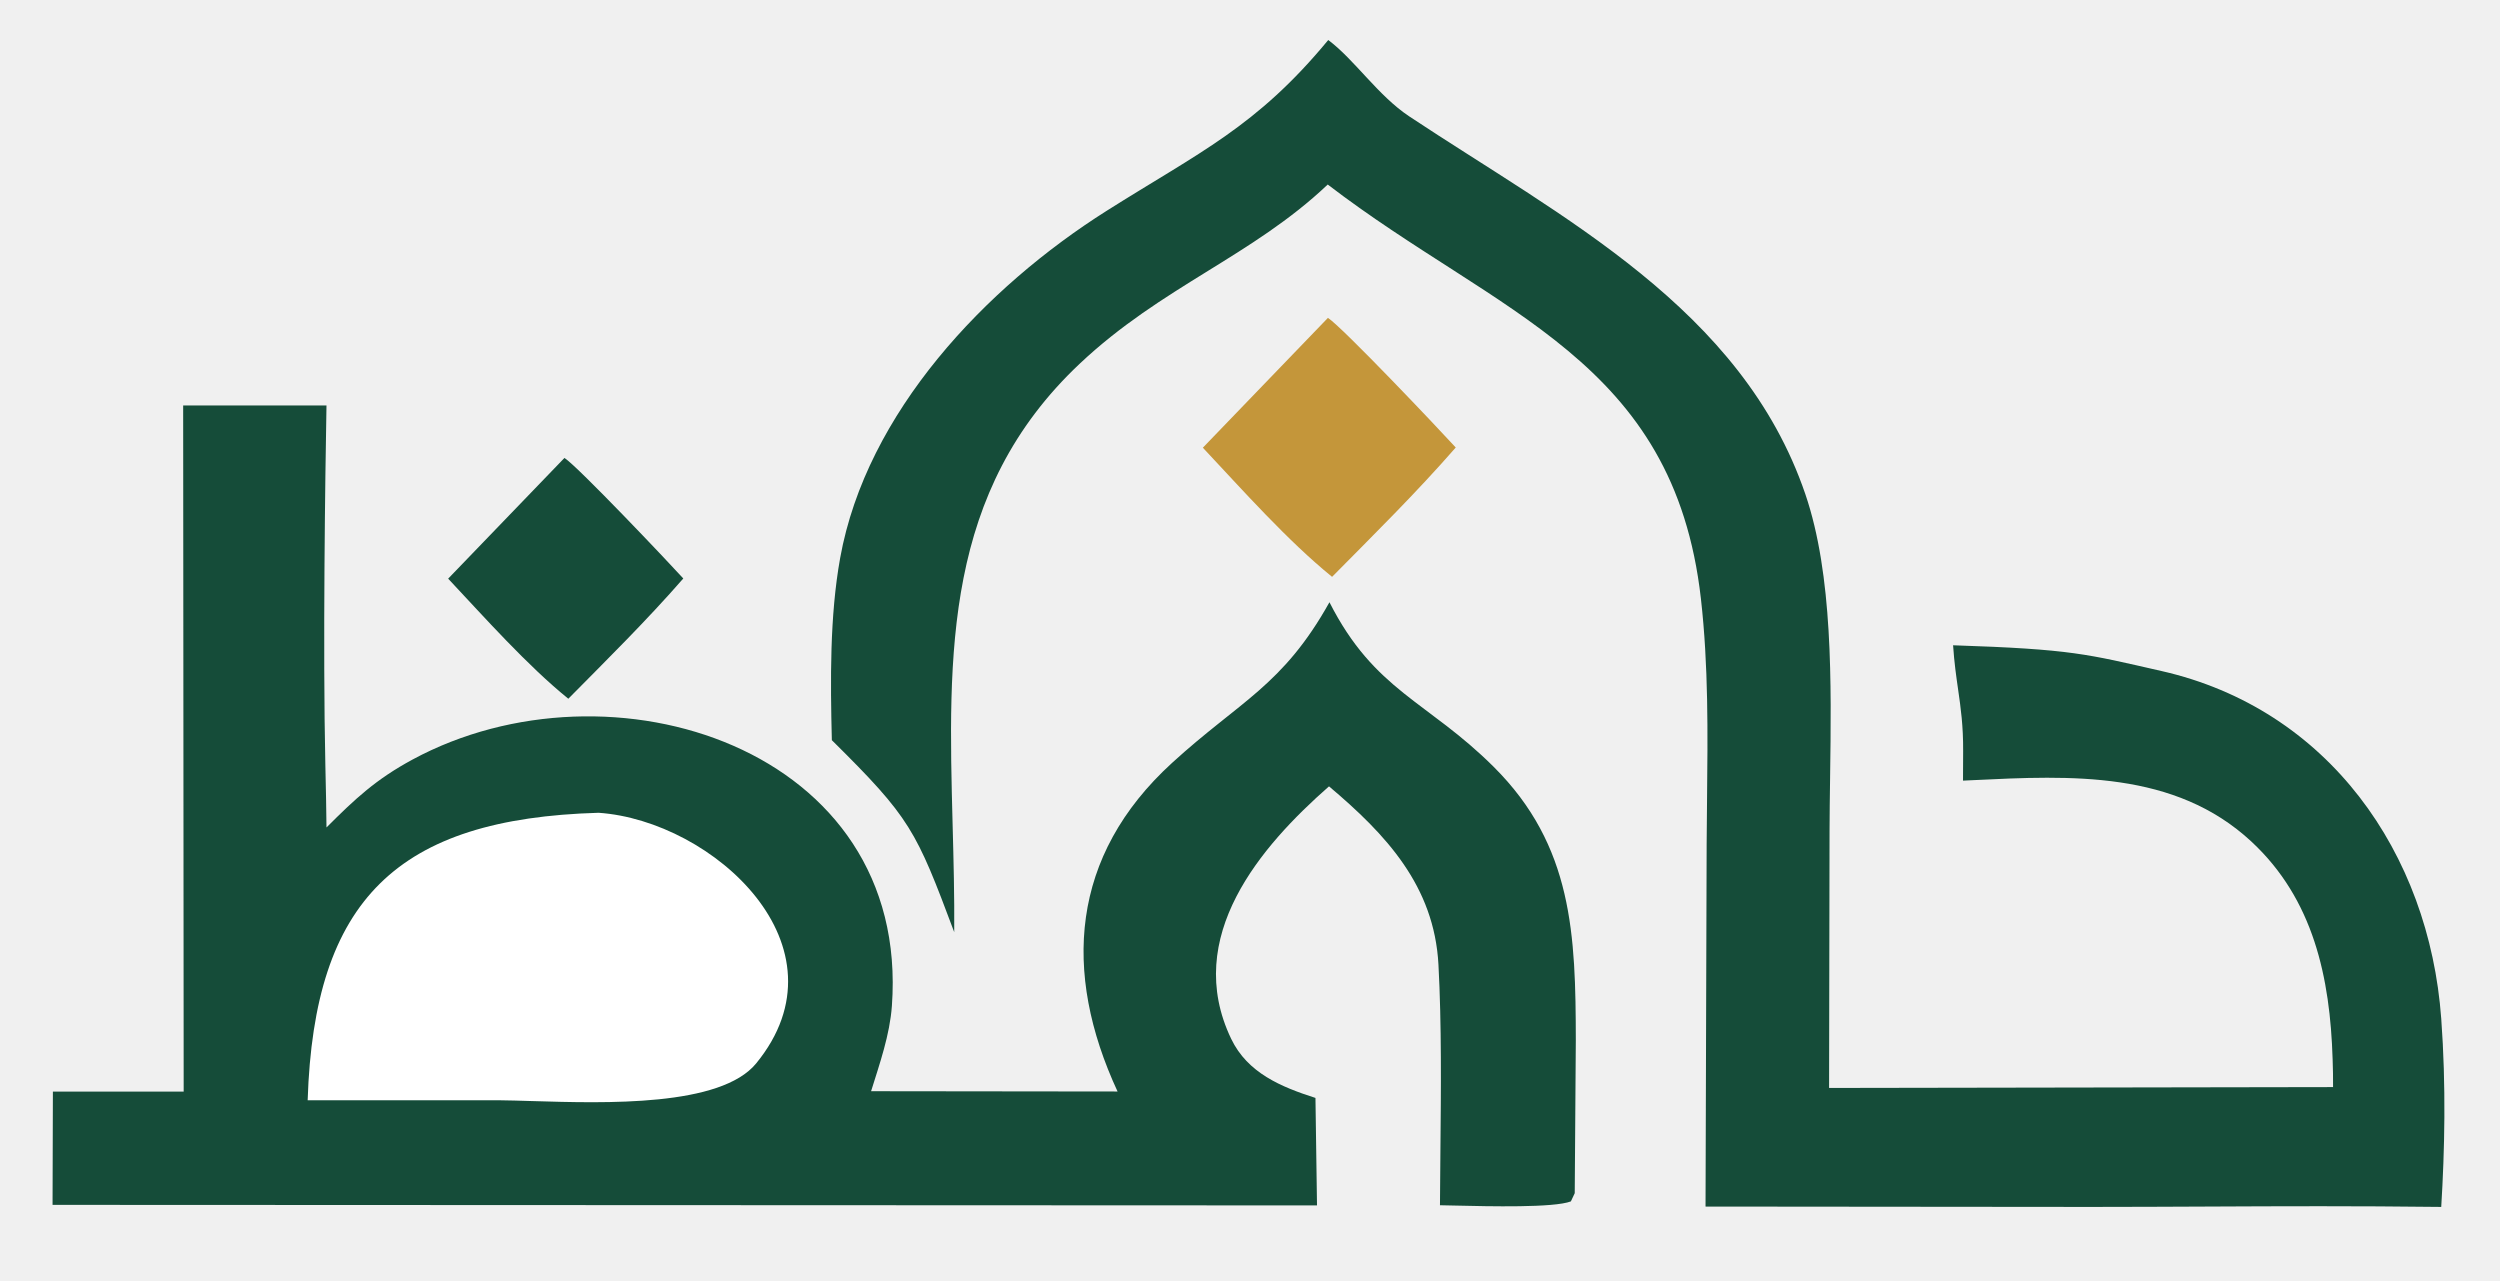
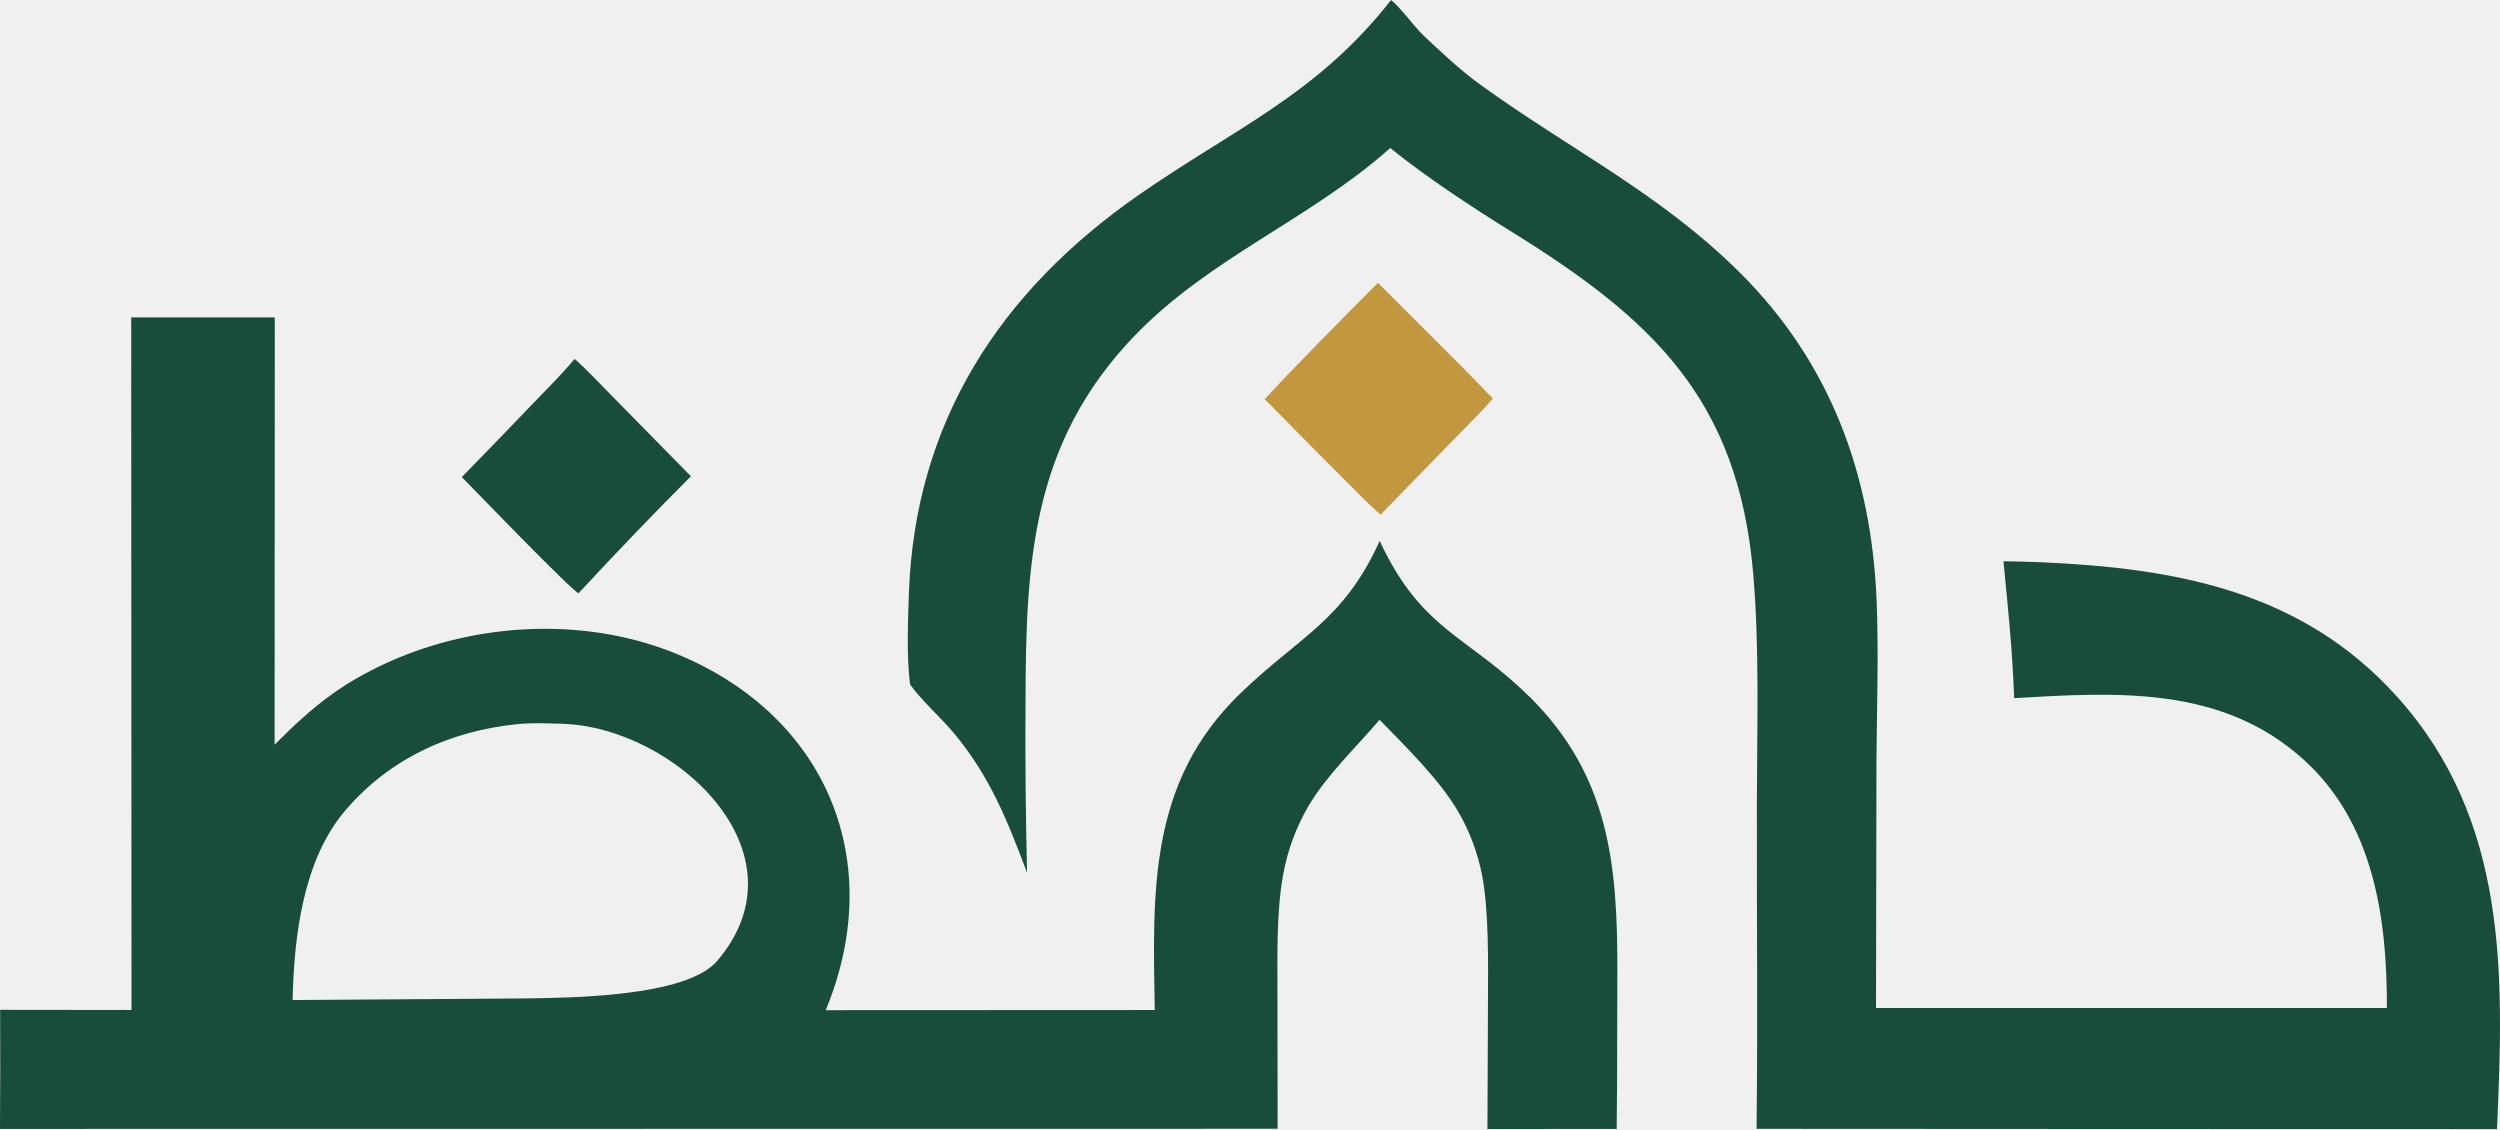
- <svg xmlns="http://www.w3.org/2000/svg" viewBox="190 395 820 420" role="img" aria-label="حافظ">
-   <g transform="translate(0.25 0.25)">
-     <path fill="#154C39" d="M249.828 527.737L296.838 527.737C296.423 550.063 295.623 607.922 296.465 645.639C296.642 653.611 296.798 660.636 296.838 666.156C306.242 656.76 312.984 650.41 325.079 643.873C389.892 608.848 488.489 639.921 482.287 724.731C481.594 734.201 478.329 743.496 475.467 752.667L556.31 752.763C538.142 713.57 540.851 675.445 574.165 645C596.447 624.635 610.468 619.748 625.812 592.286C640.592 621.435 657.972 624.642 679.711 646.303C705.674 672.176 706.566 701.382 706.617 736.053L706.263 786.114L704.999 788.81C699.429 790.941 678.329 790.443 666.989 790.175L666.942 790.175C664.973 790.129 663.303 790.089 662.06 790.071C662.086 784.424 662.143 778.628 662.202 772.754L662.202 772.711C662.403 752.19 662.614 730.692 661.561 711.134C660.174 685.348 644.386 668.467 625.666 652.673C603.316 672.3 577.567 702.072 593.573 735.483C598.937 746.679 609.949 751.265 621.22 754.871L621.728 790.126L206.988 789.948L207.097 752.802L249.994 752.802L249.828 527.737Z" />
-     <path fill="#FFFFFF" transform="translate(375 708) scale(1.06) translate(-375 -708)" d="M385.458 663.982C420.881 666.435 463.787 705.373 434.229 741.521C423.241 754.959 387.708 753.881 364.874 753.187L364.86 753.187C361.137 753.073 357.751 752.972 354.866 752.943L295.436 752.932C297.428 690.816 323.215 665.784 385.458 663.982Z" />
-     <path fill="#154C39" d="M625.413 407.877C633.97 414.236 641.742 426.122 651.946 432.898C701.951 466.102 761.045 495.789 781.888 556.786C790.959 583.34 790.459 618.822 790.021 649.865L790.021 649.87L790.021 649.896C789.937 655.895 789.854 661.728 789.842 667.298L789.689 751.599L954.994 751.315C955.012 748.268 954.967 745.221 954.851 742.176C954.027 715.427 948.606 689.733 928.217 670.794C903.073 647.437 868.915 649.091 836.951 650.64L833.615 650.799C833.622 647.616 833.641 644.379 833.66 641.111C833.708 632.779 832.886 627.028 832.015 620.945L832.013 620.925L832.012 620.919L832.006 620.88L832.004 620.869C831.384 616.56 830.742 612.082 830.364 606.4C869.498 607.683 874.238 609.287 898.699 614.84C953.42 627.26 986.491 674.497 990.475 728.839C992.1 750.991 991.597 772.206 990.475 790.622C961.706 790.28 938.849 790.384 913.883 790.5C901.937 790.556 889.507 790.611 875.715 790.622L749.164 790.504L749.531 671.659C749.554 666.865 749.607 662.071 749.658 657.275L749.658 657.25C749.897 635.173 750.136 613.106 747.652 591.152C738.765 512.58 681.019 498.043 625.248 455.272C600.506 478.755 570.712 488.776 543.921 514.022C499.343 556.025 500.734 609.032 502.211 665.314L502.211 665.316L502.211 665.327C502.518 676.931 502.826 688.679 502.736 700.494C490.186 666.997 488.424 663.075 462.594 637.529C462.112 618.049 461.88 596.852 465.328 577.745C473.953 529.976 513.038 488.963 552.794 463.857C583.207 444.652 601.929 436.334 625.413 407.877Z" />
-     <path fill="#C4963A" transform="translate(625.76 541.36) scale(1.14) translate(-625.76 -541.36)" d="M625.369 504.208C629.716 507.079 657.473 536.387 662.141 541.51C650.857 554.451 638.632 566.516 626.559 578.723C613.757 568.331 600.784 553.723 589.379 541.566L625.369 504.208Z" />
-     <path fill="#154C39" transform="translate(375.31 584.44) scale(1.06) translate(-375.31 -584.44)" d="M374.919 547.184C379.266 550.055 407.023 579.364 411.691 584.486C400.407 597.428 388.182 609.492 376.109 621.7C363.307 611.307 350.334 596.7 338.928 584.543L374.919 547.184Z" />
+ <svg xmlns="http://www.w3.org/2000/svg" id="Layer_1" data-name="Layer 1" width="493.108" height="222.71" viewBox="0 0 493.108 222.71">
+   <path d="M274.34,0c1.71,1.23,4.73,5.4,6.43,7,3.36,3.17,7.35,6.91,11.07,9.6,17.8,12.89,35.65,21.53,51.46,37.3,17.69,17.65,25.78,39.58,26.84,64.35.42,9.76.07,21.23-.02,31.11l-.09,49.46h100.77c.04-17.7-2.57-36.54-16.51-49.07-16.14-14.52-36.74-13.23-57.01-12.05-.36-9.78-1.18-17.37-2.11-26.99,2.48.02,4.97.09,7.45.19,26.83,1.18,51.56,5.76,70.25,26.59,21.9,24.39,21.01,54.87,19.64,85.22l-72.1-.02-73.94-.04c.25-21.33.02-42.9.06-64.21.03-15.02.55-30.76-.74-45.48-3-34.27-19.84-50.01-47.59-67.22-7.64-4.74-16.87-10.77-23.98-16.55-15.88,14.14-35.6,21.6-50.49,37.1-20.22,21.05-21.41,44.58-21.45,72.09-.08,11.25.02,22.5.3,33.75-3.87-10.26-7.32-19-14.43-27.53-2.33-2.79-6.56-6.65-8.46-9.36l-.19-.28-.03-.21c-.66-5.61-.39-12-.2-17.61,1.16-33.8,17.89-59.56,45.23-78.61C243.28,25.44,259.78,18.69,274.37.01l-.03-.01Z" fill="#174d3a" />
+   <g>
+     <path d="M110.85,142.76c-2.6-.09-4.71-.15-7.17-.05-.53.02-1.06.06-1.58.12-13.27,1.32-25.32,6.79-34.1,17.17-8.24,9.75-9.98,24.78-10.28,37.25l45.29-.31c9.07-.14,32.33-.22,38.48-7.42,18.26-21.42-8.48-46.15-30.63-46.76h-.01Z" fill="none" />
+     <path d="M301.69,137.45c-12.34-12.23-21.21-12.9-29.56-30.76-7.17,15.86-15.73,18.71-27.52,30.12-18.08,17.49-17.26,38.95-16.84,62.41l-64.9.03c12.06-29.17.38-57.79-28.99-70.1-17.4-7.29-38.1-6.55-55.41.64-10.46,4.44-16.44,9.16-24.31,17.11l.04-84.3h-28.32l.06,136.61-25.91-.03c.04,7.83.03,15.66-.03,23.49l252-.03-.03-26.32c0-7.43-.22-16.65,1.13-23.85.86-4.71,2.52-9.23,4.92-13.38,3.64-6.21,9.44-11.65,14.09-17.12,5.15,5.28,11.88,11.87,15.51,18.12,2.25,3.87,3.84,8.09,4.7,12.49,1.37,7.08,1.2,17.35,1.17,24.64l-.1,25.47,25.49-.02.08-9.62.05-21.68c.03-20.78-1.55-38.31-17.31-53.94l-.01.02ZM141.48,189.52c-6.14,7.2-29.4,7.29-38.48,7.42l-45.29.31c.29-12.47,2.03-27.5,10.28-37.25,8.78-10.38,20.82-15.85,34.1-17.17.53-.06,1.05-.1,1.58-.12,2.47-.1,4.58-.04,7.17.05,22.15.62,48.89,25.34,30.63,46.76h.01Z" fill="#174d3a" />
+     <path d="M114.11,117.01c6.93-7.48,14.95-15.86,22.17-23.07l-15.7-15.97c-1.12-1.14-6.24-6.49-7.27-7.16-2.41,2.94-5.82,6.32-8.49,9.1-4.55,4.75-9.12,9.48-13.72,14.19,2.32,2.38,21.77,22.53,23.02,22.91h-.01Z" fill="#174d3a" />
  </g>
+   <path d="M271.799,55.784c7.46,7.53,15.36,15.21,22.67,22.84-2.06,2.39-5.26,5.52-7.51,7.84l-14.65,15.05c-2.44-2.1-5.99-5.78-8.31-8.11-4.87-4.86-9.72-9.76-14.54-14.68,7-7.54,15.07-15.64,22.35-22.95l-.01.01Z" fill="#c2973e" />
</svg>
